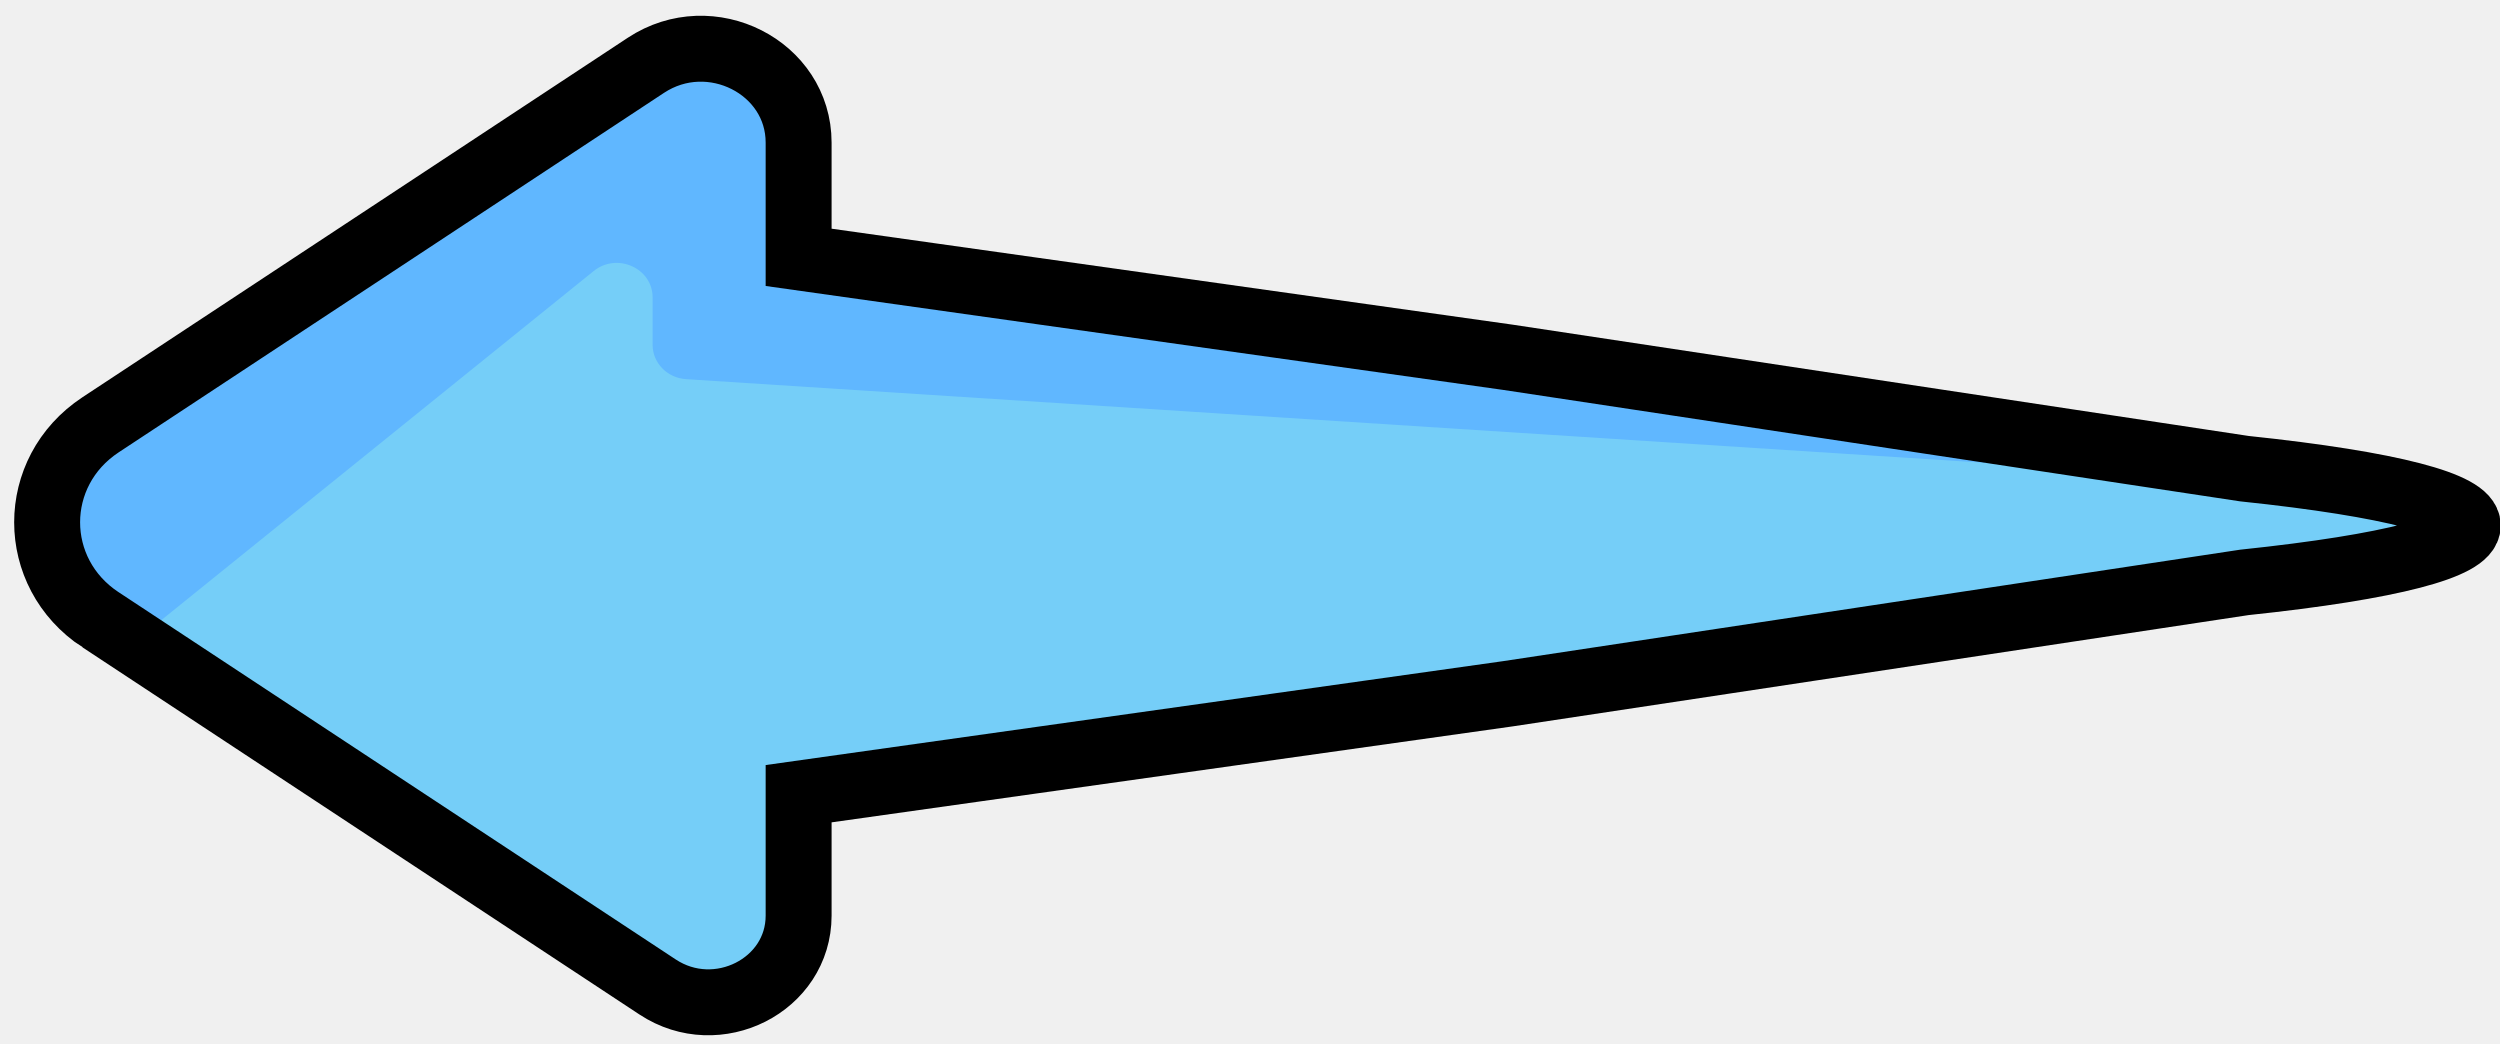
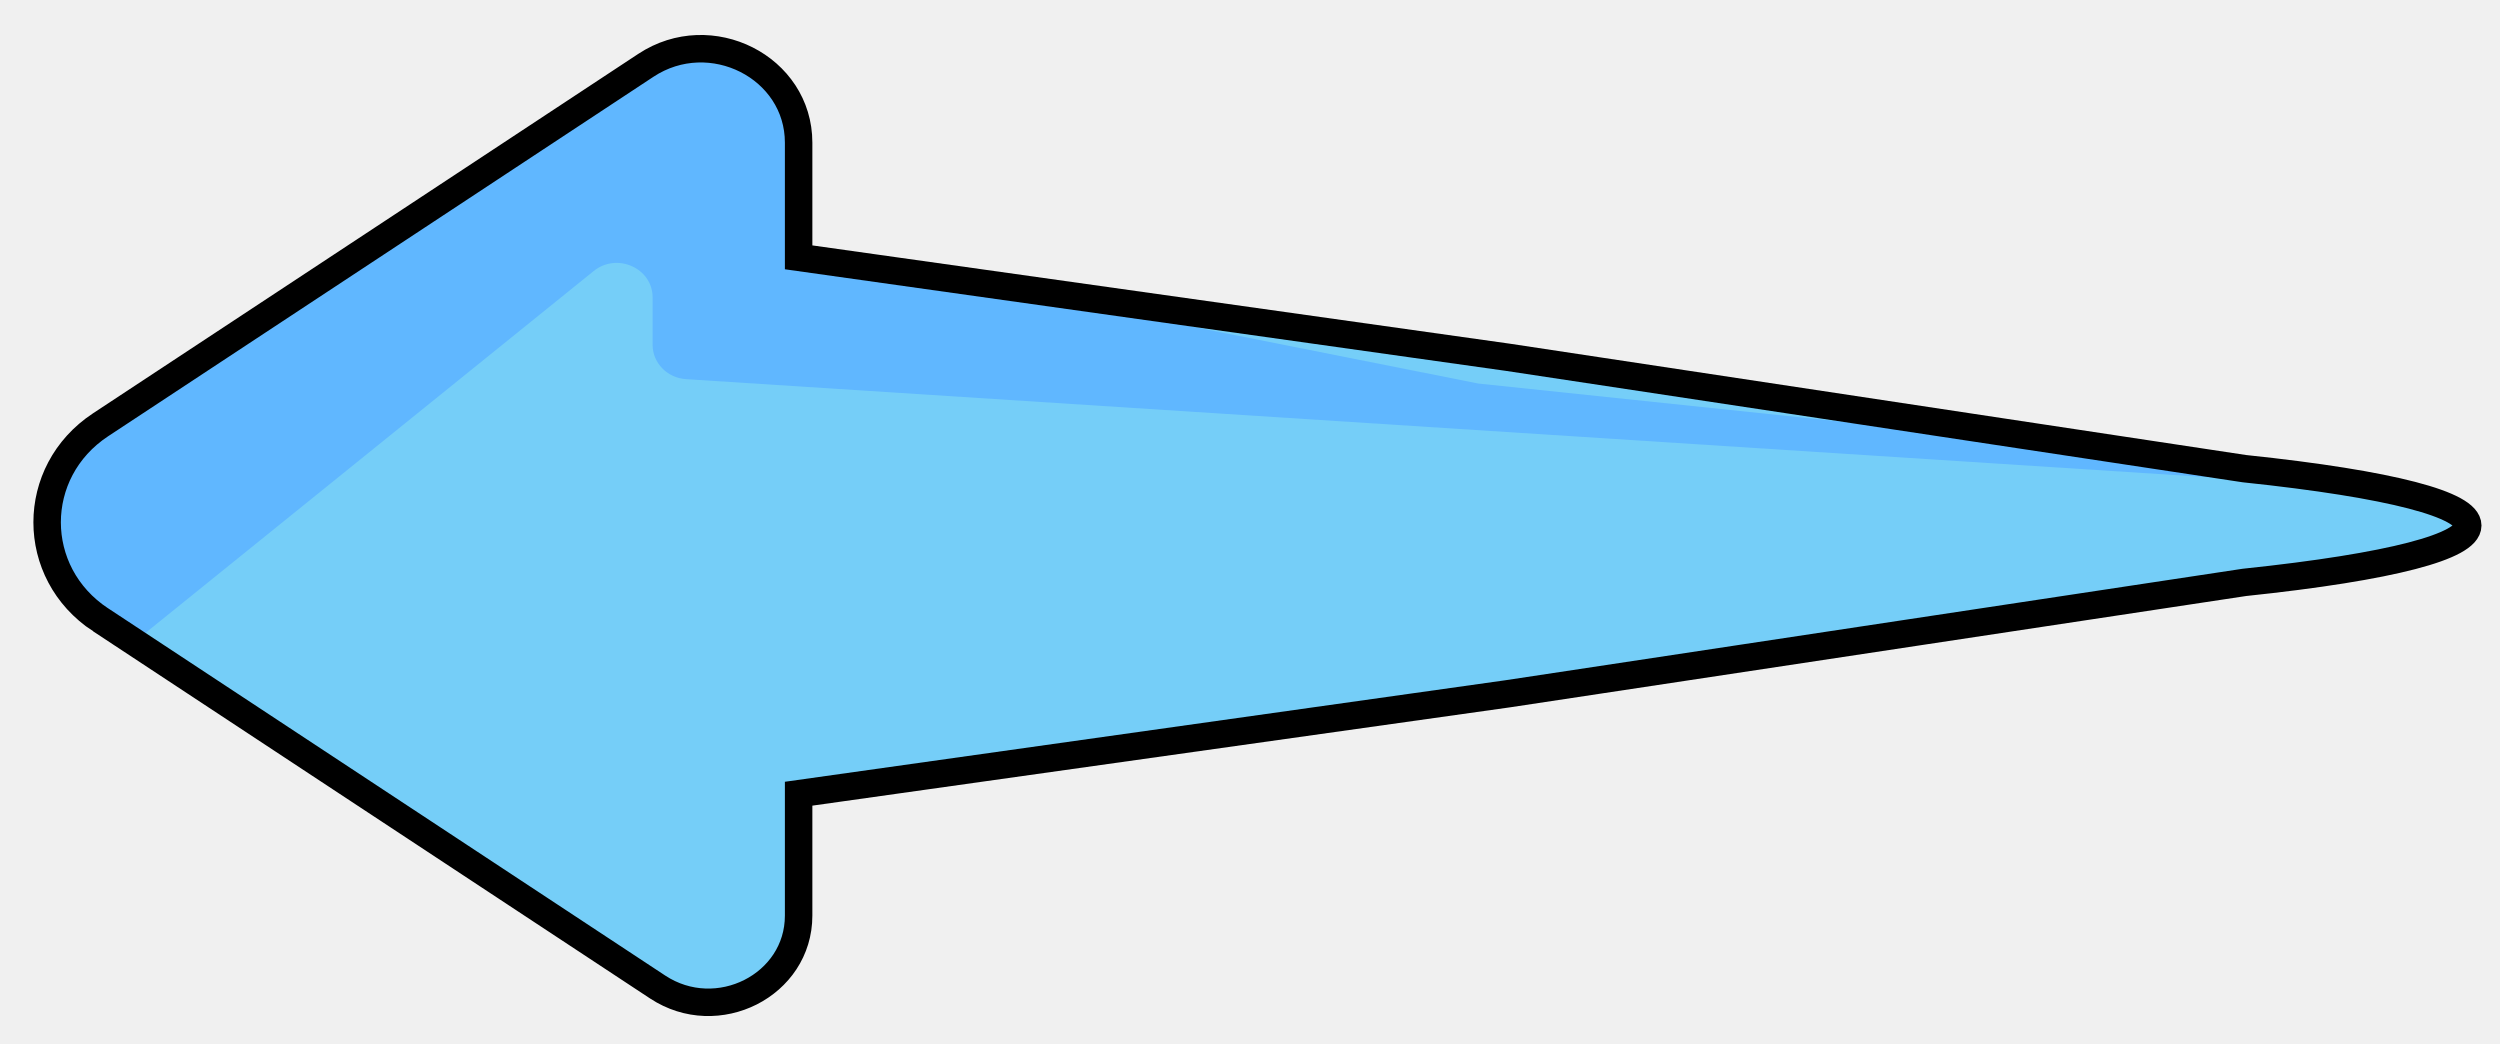
<svg xmlns="http://www.w3.org/2000/svg" width="91" height="38" viewBox="0 0 91 38" fill="none">
  <mask id="mask0_603_5921" style="mask-type:alpha" maskUnits="userSpaceOnUse" x="0" y="0" width="91" height="38">
    <rect x="91" y="38" width="91" height="38" transform="rotate(-180 91 38)" fill="#D9D9D9" />
  </mask>
  <g mask="url(#mask0_603_5921)">
    <path d="M3.735 22.56L13.747 29.16L24.012 35.927C26.187 37.36 29.144 35.864 29.144 33.329L29.144 28.891L54.309 25.254L81.124 21.199C91.966 20.06 91.966 18.198 81.124 17.059L54.309 13.004L29.144 9.367L29.144 5.192C29.144 2.447 25.942 0.824 23.585 2.377L13.747 8.863L3.735 15.462C1.142 17.173 1.142 20.852 3.735 22.561L3.735 22.56Z" fill="#75CEF8" />
    <mask id="mask1_603_5921" style="mask-type:luminance" maskUnits="userSpaceOnUse" x="-8" y="-7" width="129" height="33">
      <path d="M2.624 25.194L21.61 9.866C22.459 9.18 23.755 9.761 23.755 10.825L23.755 12.55C23.755 13.21 24.286 13.757 24.971 13.801L99.539 18.605C100.781 18.684 101.213 20.231 100.179 20.897C99.092 21.598 99.637 23.23 100.945 23.193L118.76 22.68C119.777 22.65 120.37 21.561 119.814 20.742L112.967 10.645C112.744 10.316 112.372 10.106 111.963 10.079L34.015 4.933C33.446 4.896 32.969 4.509 32.836 3.976L30.559 -5.106C30.341 -5.971 29.285 -6.35 28.532 -5.833L-7.346 18.762C-8.128 19.297 -8.06 20.434 -7.221 20.88L1.155 25.332C1.627 25.583 2.212 25.528 2.626 25.194L2.624 25.194Z" fill="white" />
    </mask>
    <g mask="url(#mask1_603_5921)">
      <path d="M3.883 22.277L13.895 28.876L24.16 35.643C26.335 37.077 29.292 35.581 29.292 33.046L29.292 28.608L53.812 23.73L80.627 20.916C91.469 19.777 91.469 17.915 80.627 16.776L53.812 13.961L29.292 9.084L29.292 4.909C29.292 2.163 26.09 0.541 23.733 2.094L13.895 8.58L3.883 15.179C1.29 16.89 1.29 20.569 3.883 22.278L3.883 22.277Z" fill="#60B7FF" />
    </g>
-     <path d="M3.661 22.56L13.673 29.16L23.938 35.927C26.113 37.36 29.07 35.864 29.07 33.329L29.07 28.891L54.88 25.254L81.695 21.199C92.537 20.06 92.537 18.198 81.695 17.059L54.88 13.004L29.07 9.367L29.07 5.192C29.07 2.447 25.868 0.824 23.511 2.377L13.673 8.863L3.661 15.462C1.067 17.173 1.067 20.852 3.661 22.561L3.661 22.56Z" stroke="black" stroke-width="2.4" stroke-miterlimit="10" />
+     <path d="M3.661 22.56L13.673 29.16L23.938 35.927C26.113 37.36 29.07 35.864 29.07 33.329L29.07 28.891L54.88 25.254L81.695 21.199C92.537 20.06 92.537 18.198 81.695 17.059L54.88 13.004L29.07 9.367L29.07 5.192C29.07 2.447 25.868 0.824 23.511 2.377L13.673 8.863L3.661 15.462C1.067 17.173 1.067 20.852 3.661 22.561L3.661 22.56Z" stroke="black" stroke-miterlimit="10" />
  </g>
</svg>
